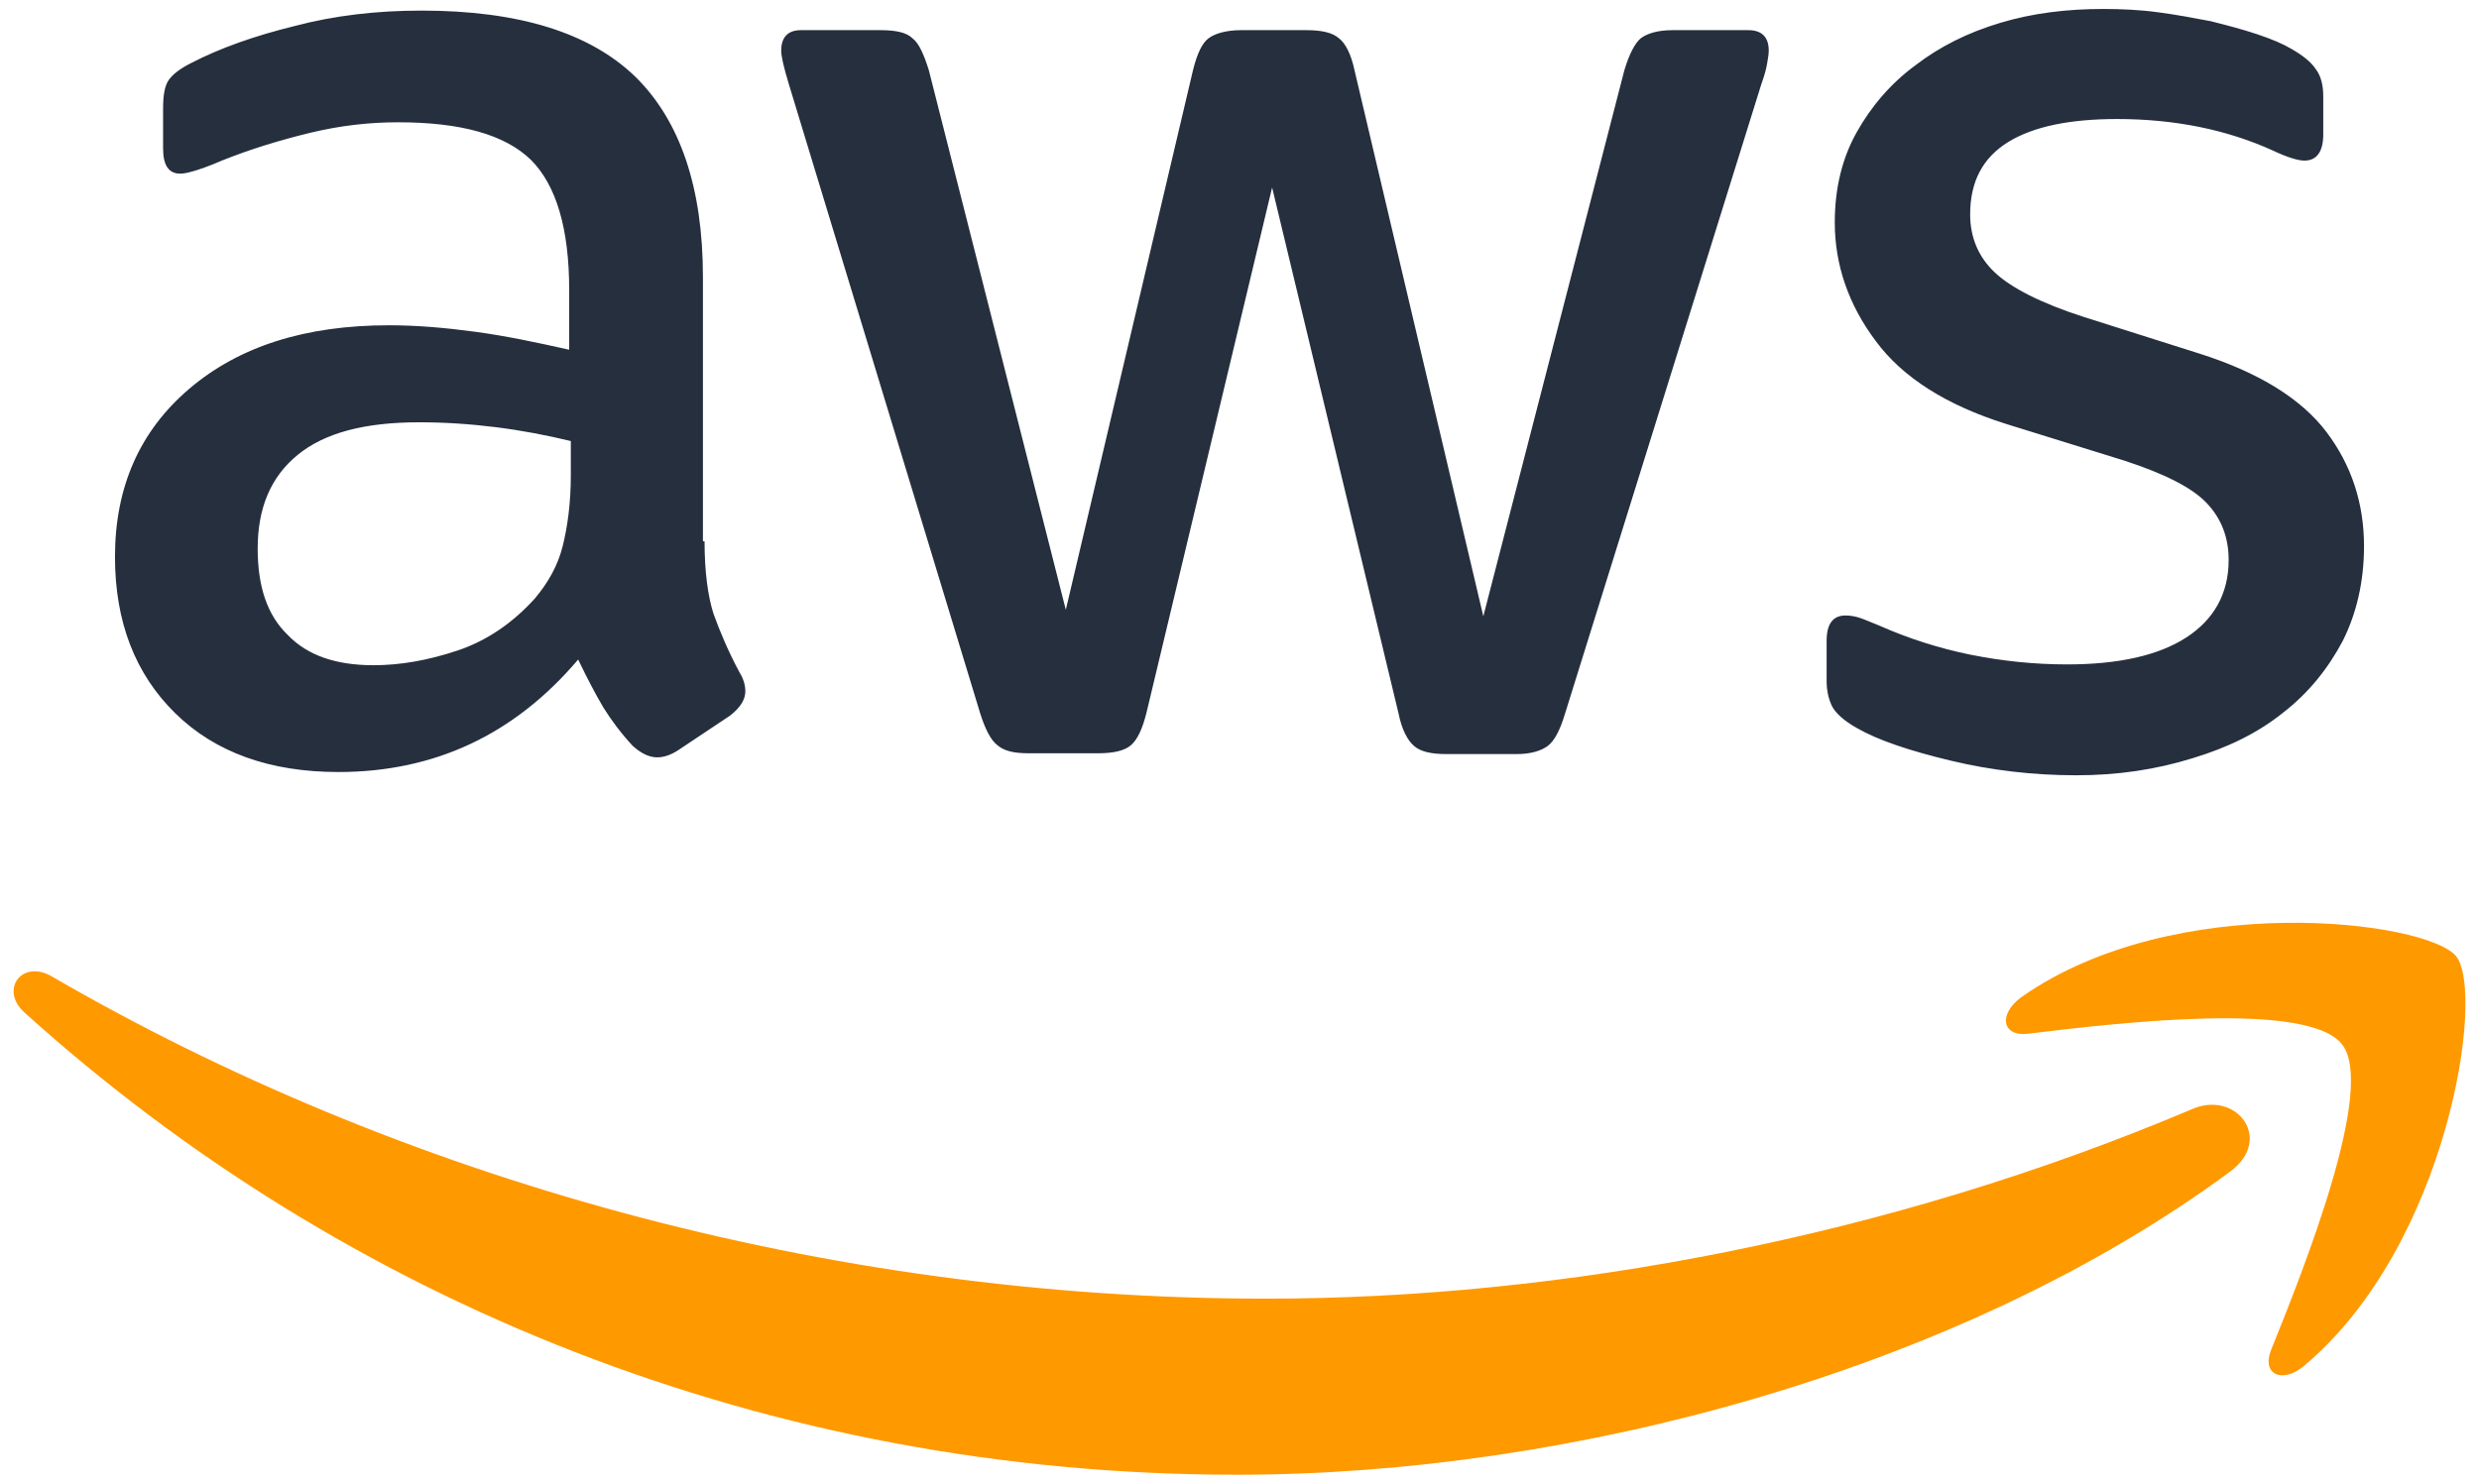
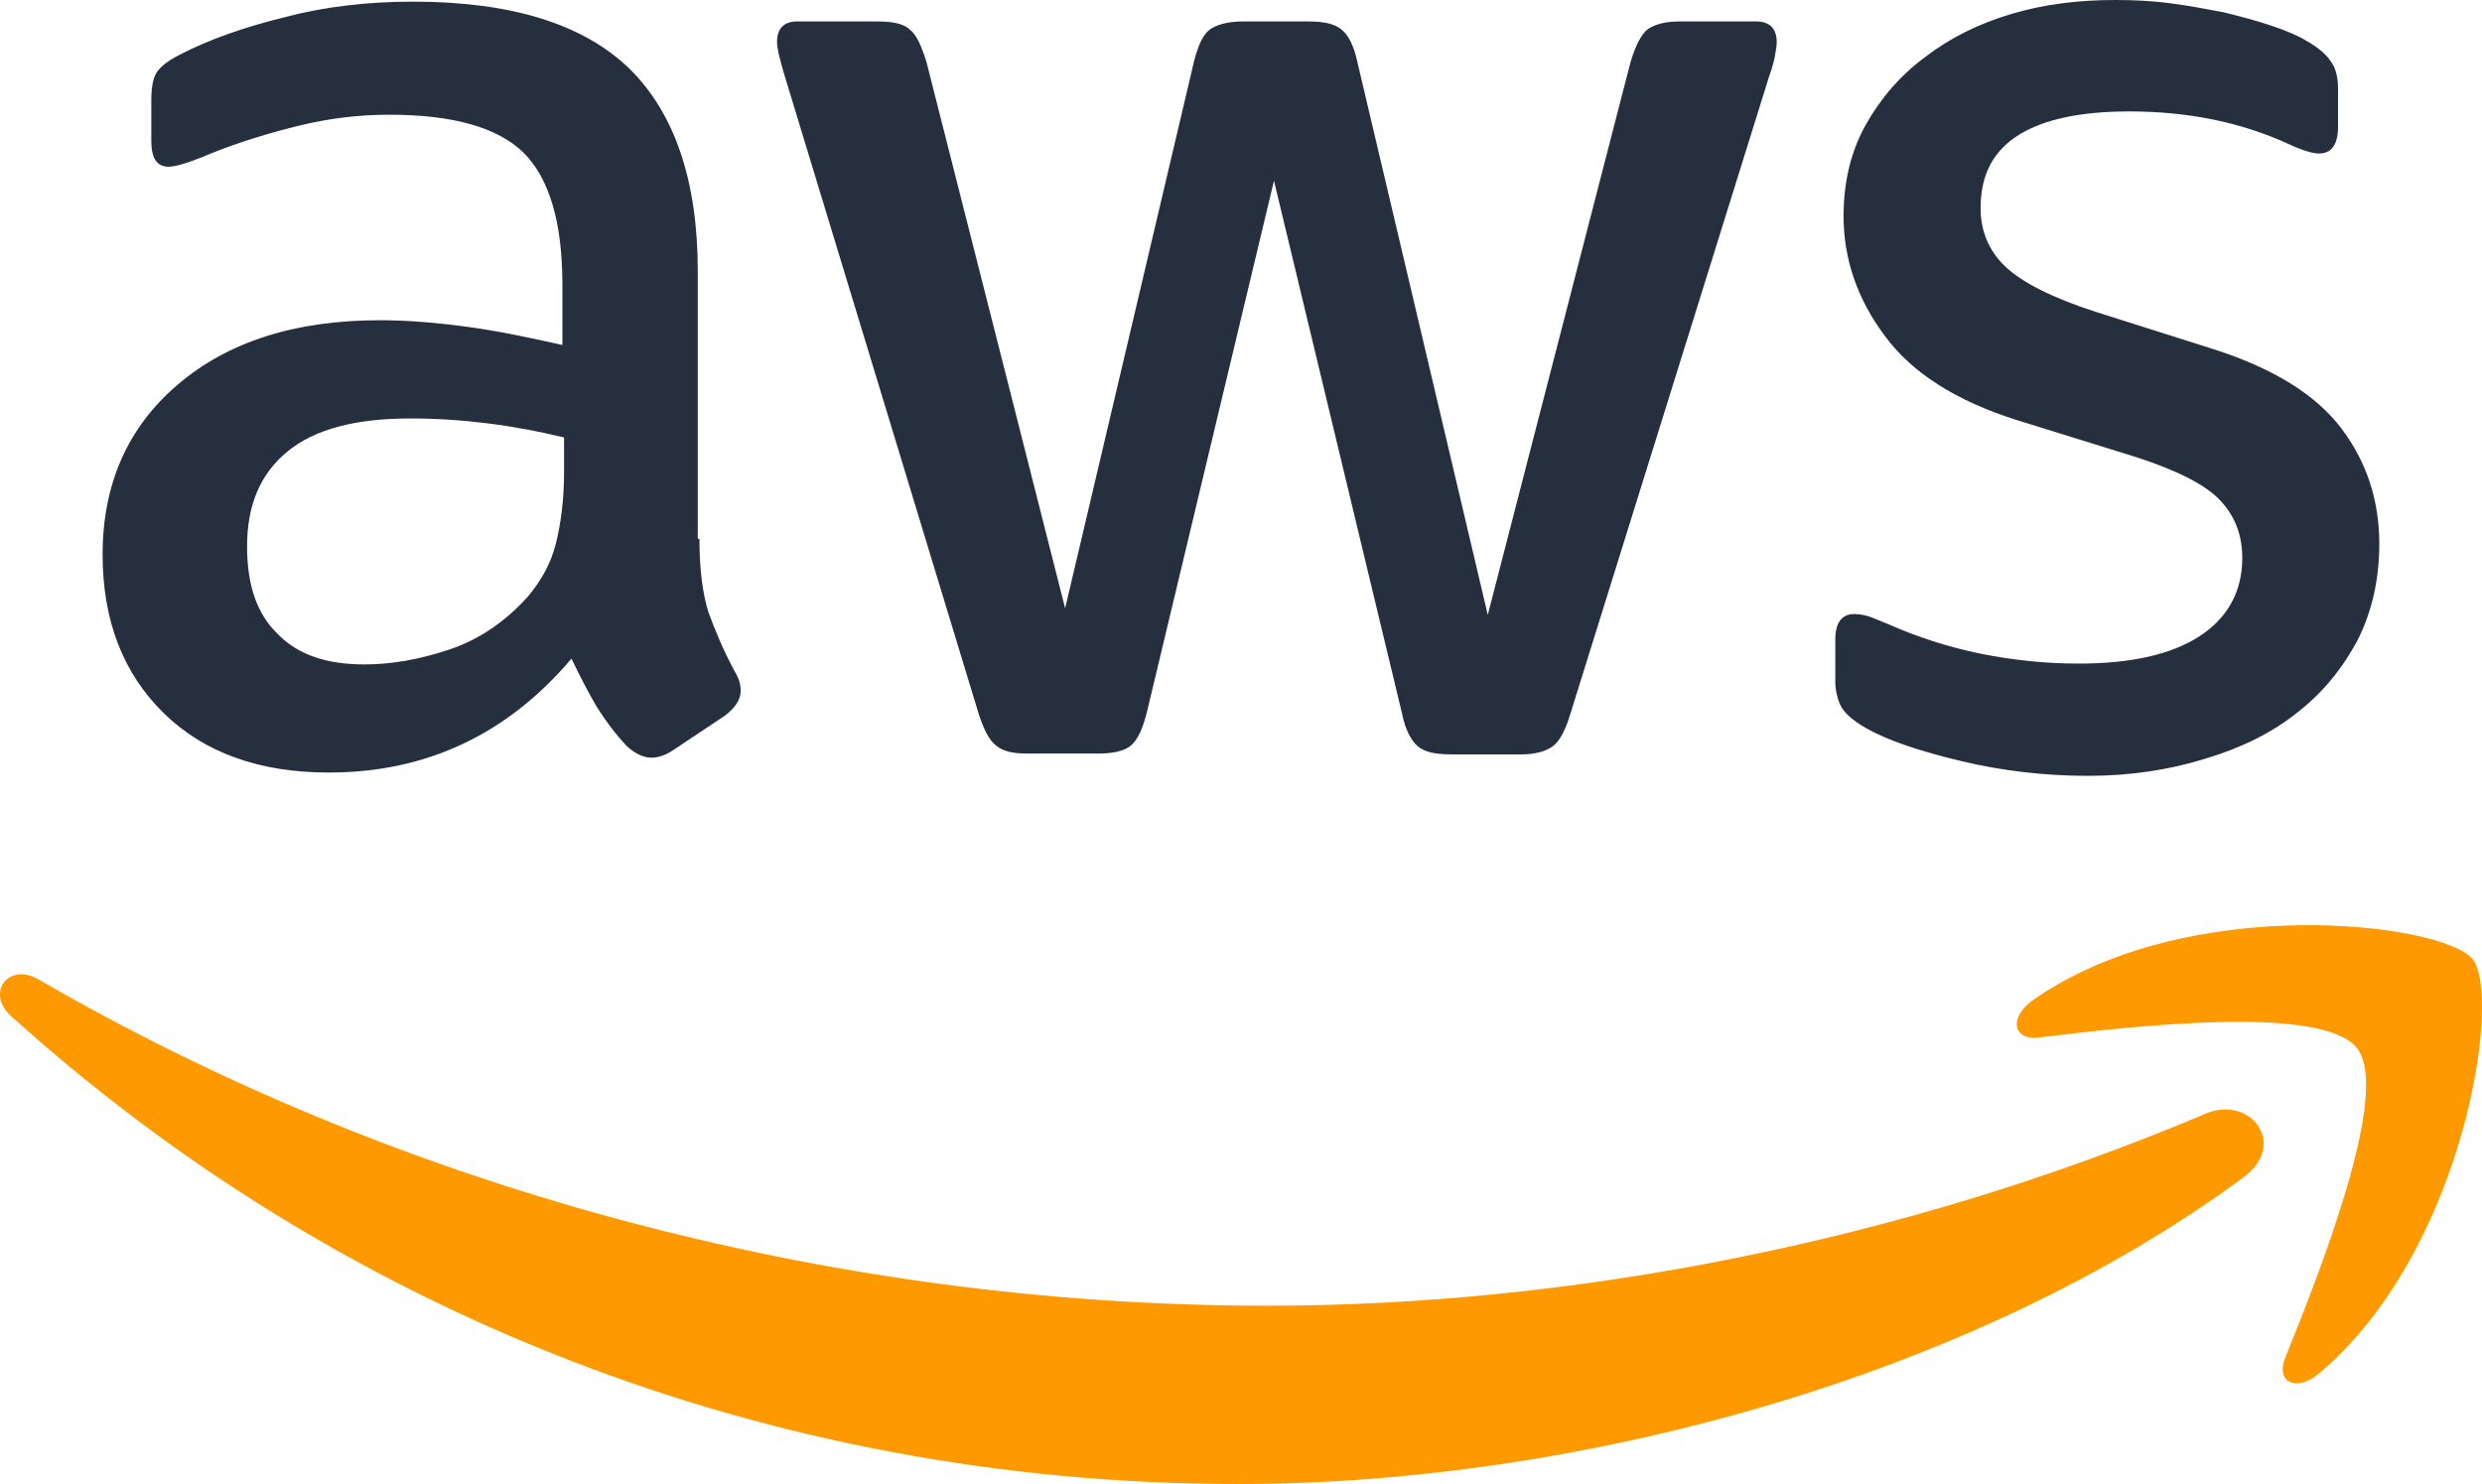
- <svg xmlns="http://www.w3.org/2000/svg" version="1.1" id="Layer_1" x="0px" y="0px" viewBox="0 0 304 182" style="enable-background:new 0 0 304 182;" xml:space="preserve">
+ <svg xmlns="http://www.w3.org/2000/svg" version="1.1" id="Layer_1" xml:space="preserve" viewBox="1.67 1.1 300.67 179.8">
  <style type="text/css">
	.st0{fill:#252F3E;}
	.st1{fill-rule:evenodd;clip-rule:evenodd;fill:#FF9900;}
</style>
  <g>
    <path class="st0" d="M86.4,66.4c0,3.7,0.4,6.7,1.1,8.9c0.8,2.2,1.8,4.6,3.2,7.2c0.5,0.8,0.7,1.6,0.7,2.3c0,1-0.6,2-1.9,3l-6.3,4.2   c-0.9,0.6-1.8,0.9-2.6,0.9c-1,0-2-0.5-3-1.4C76.2,90,75,88.4,74,86.8c-1-1.7-2-3.6-3.1-5.9c-7.8,9.2-17.6,13.8-29.4,13.8   c-8.4,0-15.1-2.4-20-7.2c-4.9-4.8-7.4-11.2-7.4-19.2c0-8.5,3-15.4,9.1-20.6c6.1-5.2,14.2-7.8,24.5-7.8c3.4,0,6.9,0.3,10.6,0.8   c3.7,0.5,7.5,1.3,11.5,2.2v-7.3c0-7.6-1.6-12.9-4.7-16c-3.2-3.1-8.6-4.6-16.3-4.6c-3.5,0-7.1,0.4-10.8,1.3c-3.7,0.9-7.3,2-10.8,3.4   c-1.6,0.7-2.8,1.1-3.5,1.3c-0.7,0.2-1.2,0.3-1.6,0.3c-1.4,0-2.1-1-2.1-3.1v-4.9c0-1.6,0.2-2.8,0.7-3.5c0.5-0.7,1.4-1.4,2.8-2.1   c3.5-1.8,7.7-3.3,12.6-4.5c4.9-1.3,10.1-1.9,15.6-1.9c11.9,0,20.6,2.7,26.2,8.1c5.5,5.4,8.3,13.6,8.3,24.6V66.4z M45.8,81.6   c3.3,0,6.7-0.6,10.3-1.8c3.6-1.2,6.8-3.4,9.5-6.4c1.6-1.9,2.8-4,3.4-6.4c0.6-2.4,1-5.3,1-8.7v-4.2c-2.9-0.7-6-1.3-9.2-1.7   c-3.2-0.4-6.3-0.6-9.4-0.6c-6.7,0-11.6,1.3-14.9,4c-3.3,2.7-4.9,6.5-4.9,11.5c0,4.7,1.2,8.2,3.7,10.6   C37.7,80.4,41.2,81.6,45.8,81.6z M126.1,92.4c-1.8,0-3-0.3-3.8-1c-0.8-0.6-1.5-2-2.1-3.9L96.7,10.2c-0.6-2-0.9-3.3-0.9-4   c0-1.6,0.8-2.5,2.4-2.5h9.8c1.9,0,3.2,0.3,3.9,1c0.8,0.6,1.4,2,2,3.9l16.8,66.2l15.6-66.2c0.5-2,1.1-3.3,1.9-3.9c0.8-0.6,2.2-1,4-1   h8c1.9,0,3.2,0.3,4,1c0.8,0.6,1.5,2,1.9,3.9l15.8,67l17.3-67c0.6-2,1.3-3.3,2-3.9c0.8-0.6,2.1-1,3.9-1h9.3c1.6,0,2.5,0.8,2.5,2.5   c0,0.5-0.1,1-0.2,1.6c-0.1,0.6-0.3,1.4-0.7,2.5l-24.1,77.3c-0.6,2-1.3,3.3-2.1,3.9c-0.8,0.6-2.1,1-3.8,1h-8.6c-1.9,0-3.2-0.3-4-1   c-0.8-0.7-1.5-2-1.9-4L156,23l-15.4,64.4c-0.5,2-1.1,3.3-1.9,4c-0.8,0.7-2.2,1-4,1H126.1z M254.6,95.1c-5.2,0-10.4-0.6-15.4-1.8   c-5-1.2-8.9-2.5-11.5-4c-1.6-0.9-2.7-1.9-3.1-2.8c-0.4-0.9-0.6-1.9-0.6-2.8v-5.1c0-2.1,0.8-3.1,2.3-3.1c0.6,0,1.2,0.1,1.8,0.3   c0.6,0.2,1.5,0.6,2.5,1c3.4,1.5,7.1,2.7,11,3.5c4,0.8,7.9,1.2,11.9,1.2c6.3,0,11.2-1.1,14.6-3.3c3.4-2.2,5.2-5.4,5.2-9.5   c0-2.8-0.9-5.1-2.7-7c-1.8-1.9-5.2-3.6-10.1-5.2L246,52c-7.3-2.3-12.7-5.7-16-10.2c-3.3-4.4-5-9.3-5-14.5c0-4.2,0.9-7.9,2.7-11.1   c1.8-3.2,4.2-6,7.2-8.2c3-2.3,6.4-4,10.4-5.2c4-1.2,8.2-1.7,12.6-1.7c2.2,0,4.5,0.1,6.7,0.4c2.3,0.3,4.4,0.7,6.5,1.1   c2,0.5,3.9,1,5.7,1.6c1.8,0.6,3.2,1.2,4.2,1.8c1.4,0.8,2.4,1.6,3,2.5c0.6,0.8,0.9,1.9,0.9,3.3v4.7c0,2.1-0.8,3.2-2.3,3.2   c-0.8,0-2.1-0.4-3.8-1.2c-5.7-2.6-12.1-3.9-19.2-3.9c-5.7,0-10.2,0.9-13.3,2.8c-3.1,1.9-4.7,4.8-4.7,8.9c0,2.8,1,5.2,3,7.1   c2,1.9,5.7,3.8,11,5.5l14.2,4.5c7.2,2.3,12.4,5.5,15.5,9.6c3.1,4.1,4.6,8.8,4.6,14c0,4.3-0.9,8.2-2.6,11.6   c-1.8,3.4-4.2,6.4-7.3,8.8c-3.1,2.5-6.8,4.3-11.1,5.6C264.4,94.4,259.7,95.1,254.6,95.1z" />
    <g>
      <path class="st1" d="M273.5,143.7c-32.9,24.3-80.7,37.2-121.8,37.2c-57.6,0-109.5-21.3-148.7-56.7c-3.1-2.8-0.3-6.6,3.4-4.4    c42.4,24.6,94.7,39.5,148.8,39.5c36.5,0,76.6-7.6,113.5-23.2C274.2,133.6,278.9,139.7,273.5,143.7z" />
      <path class="st1" d="M287.2,128.1c-4.2-5.4-27.8-2.6-38.5-1.3c-3.2,0.4-3.7-2.4-0.8-4.5c18.8-13.2,49.7-9.4,53.3-5    c3.6,4.5-1,35.4-18.6,50.2c-2.7,2.3-5.3,1.1-4.1-1.9C282.5,155.7,291.4,133.4,287.2,128.1z" />
    </g>
  </g>
</svg>
